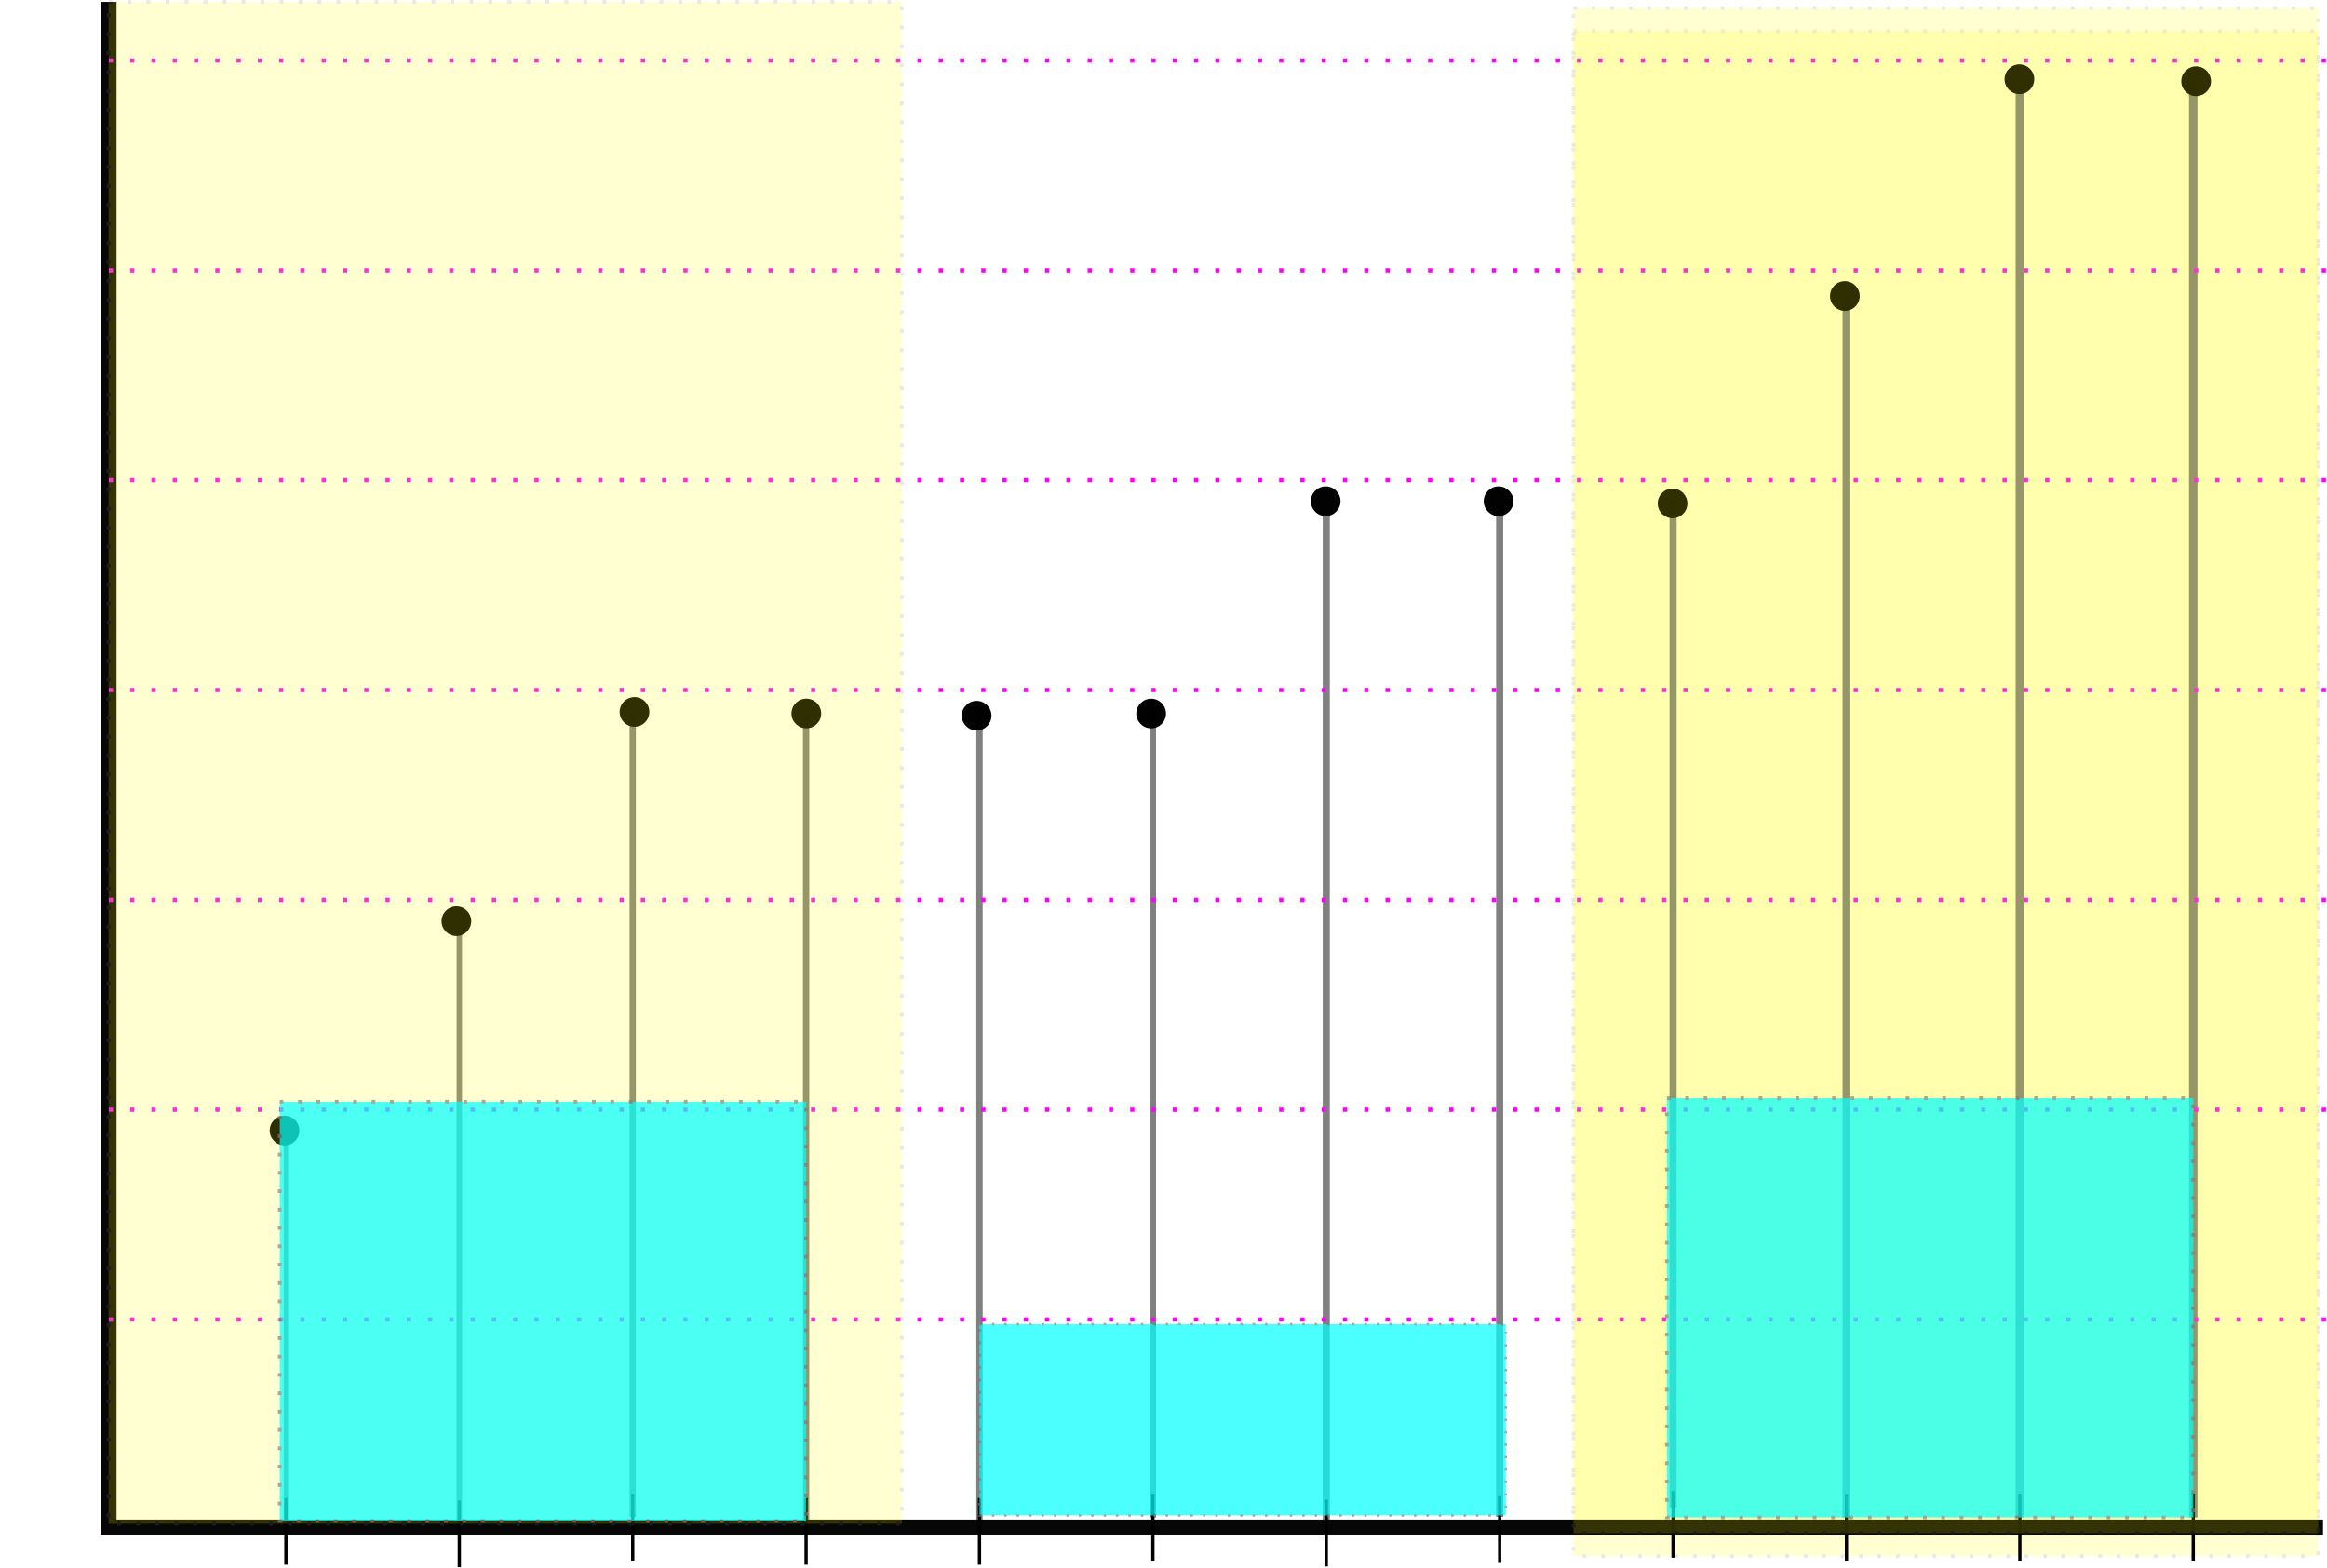
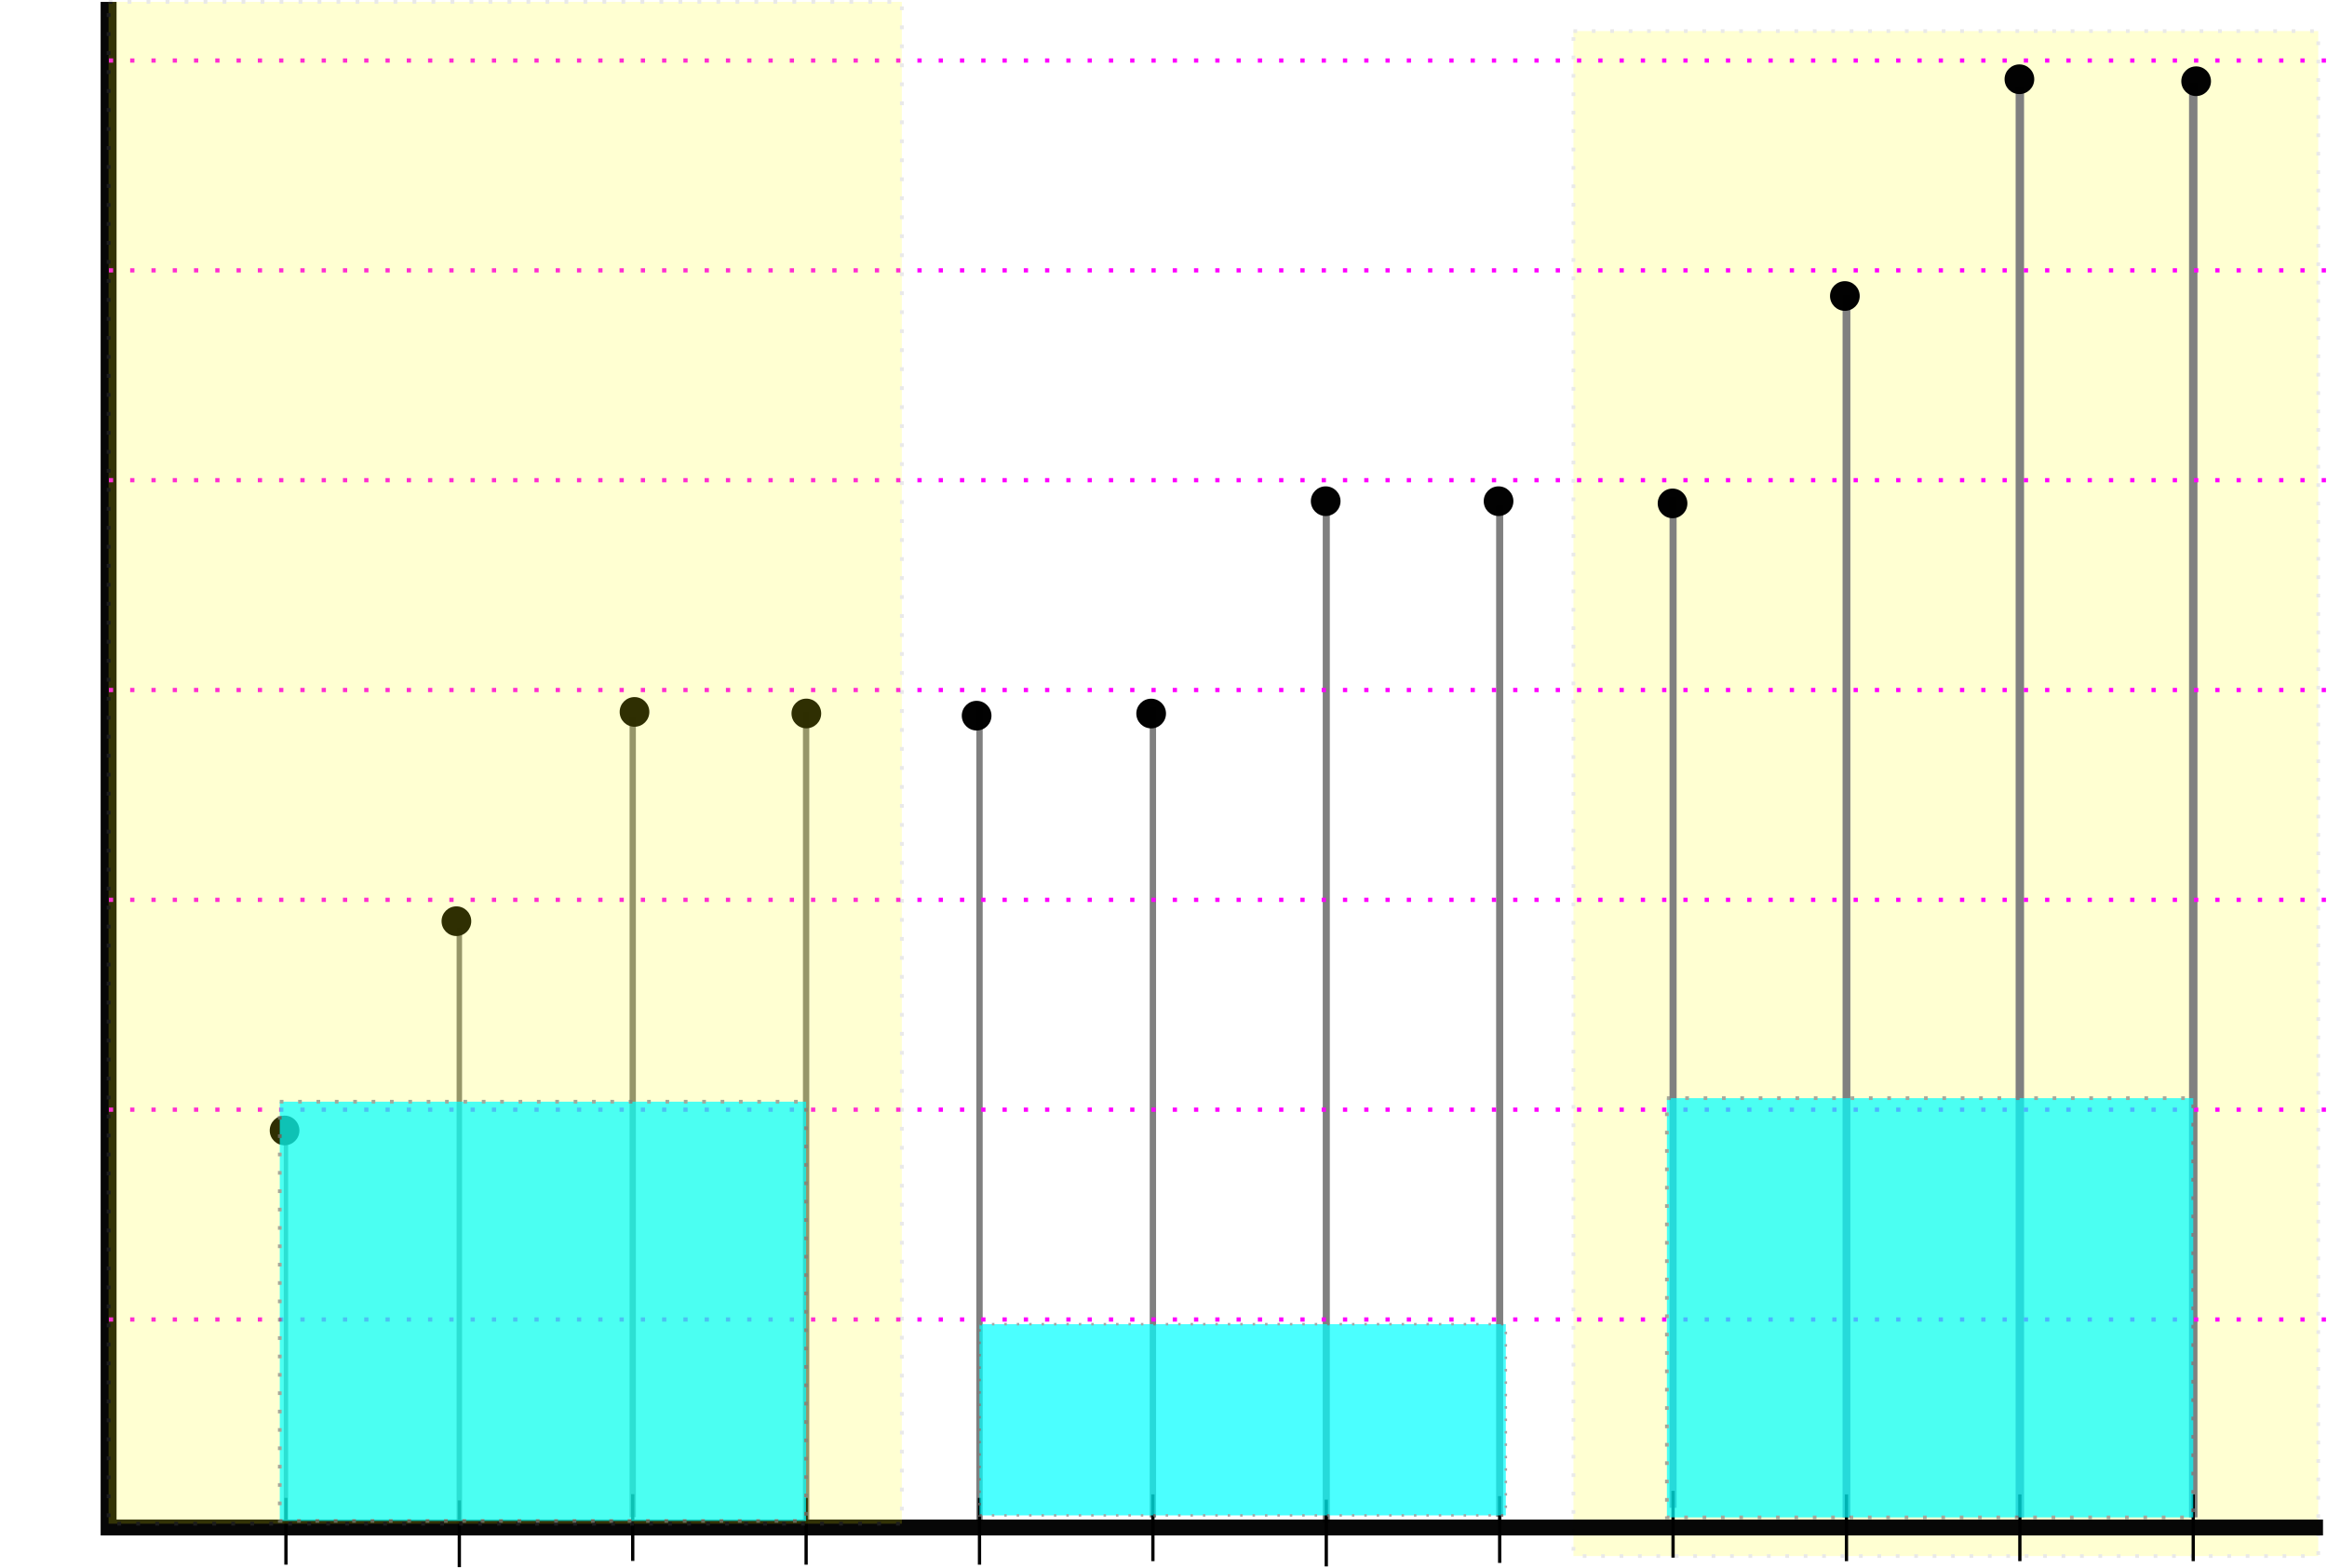
<svg xmlns="http://www.w3.org/2000/svg" width="140.756mm" height="94.817mm" viewBox="0 0 140.756 94.817" version="1.1" id="svg19823">
  <defs id="defs19817" />
  <g id="layer1" transform="translate(-109.5176,-103.8816)">
    <rect y="105.762" x="204.693" height="92.266" width="45.051" id="rect17060" style="opacity:0.176;fill:#ffff00;fill-opacity:1;stroke:#808080;stroke-width:0.223;stroke-miterlimit:4;stroke-dasharray:0.223, 0.891;stroke-dashoffset:0;stroke-opacity:0.971" />
    <path id="path17062" d="M 126.814,195.902 V 172.624" style="fill:none;stroke:#808080;stroke-width:0.265px;stroke-linecap:butt;stroke-linejoin:miter;stroke-opacity:1" />
    <circle style="opacity:0.99;fill:#000000;fill-opacity:1;stroke:none;stroke-width:0.132;stroke-miterlimit:4;stroke-dasharray:0.133, 0.53;stroke-dashoffset:0;stroke-opacity:0.971" id="circle17064" cx="126.731" cy="172.279" r="0.898" />
    <path style="fill:none;stroke:#808080;stroke-width:0.329px;stroke-linecap:butt;stroke-linejoin:miter;stroke-opacity:1" d="M 137.302,196.053 V 160.002" id="path17066" />
    <path id="path17068" d="M 147.79,195.677 V 147.299" style="fill:none;stroke:#808080;stroke-width:0.381px;stroke-linecap:butt;stroke-linejoin:miter;stroke-opacity:1" />
    <path style="fill:none;stroke:#808080;stroke-width:0.384px;stroke-linecap:butt;stroke-linejoin:miter;stroke-opacity:1" d="M 158.278,195.903 V 146.967" id="path17070" />
    <path id="path17072" d="M 168.766,195.903 V 146.589" style="fill:none;stroke:#808080;stroke-width:0.385px;stroke-linecap:butt;stroke-linejoin:miter;stroke-opacity:1" />
    <path style="fill:none;stroke:#808080;stroke-width:0.384px;stroke-linecap:butt;stroke-linejoin:miter;stroke-opacity:1" d="M 179.254,195.69 V 146.66" id="path17074" />
    <path id="path17076" d="M 189.742,196.009 V 134.837" style="fill:none;stroke:#808080;stroke-width:0.429px;stroke-linecap:butt;stroke-linejoin:miter;stroke-opacity:1" />
    <path style="fill:none;stroke:#808080;stroke-width:0.429px;stroke-linecap:butt;stroke-linejoin:miter;stroke-opacity:1" d="M 200.23,195.649 V 134.477" id="path17078" />
    <path id="path17080" d="M 210.719,195.11 V 133.938" style="fill:none;stroke:#808080;stroke-width:0.429px;stroke-linecap:butt;stroke-linejoin:miter;stroke-opacity:1" />
    <path style="fill:none;stroke:#808080;stroke-width:0.472px;stroke-linecap:butt;stroke-linejoin:miter;stroke-opacity:1" d="M 221.207,195.69 V 121.735" id="path17082" />
    <path id="path17084" d="M 231.695,195.69 V 109.127" style="fill:none;stroke:#808080;stroke-width:0.51px;stroke-linecap:butt;stroke-linejoin:miter;stroke-opacity:1" />
    <path style="fill:none;stroke:#808080;stroke-width:0.511px;stroke-linecap:butt;stroke-linejoin:miter;stroke-opacity:1" d="M 242.183,195.69 V 108.896" id="path17086" />
    <circle r="0.898" cy="159.617" cx="137.125" id="circle17088" style="opacity:0.99;fill:#000000;fill-opacity:1;stroke:none;stroke-width:0.132;stroke-miterlimit:4;stroke-dasharray:0.133, 0.53;stroke-dashoffset:0;stroke-opacity:0.971" />
    <circle style="opacity:0.99;fill:#000000;fill-opacity:1;stroke:none;stroke-width:0.132;stroke-miterlimit:4;stroke-dasharray:0.133, 0.53;stroke-dashoffset:0;stroke-opacity:0.971" id="circle17090" cx="147.898" cy="146.955" r="0.898" />
    <circle r="0.898" cy="147.049" cx="158.292" id="circle17092" style="opacity:0.99;fill:#000000;fill-opacity:1;stroke:none;stroke-width:0.132;stroke-miterlimit:4;stroke-dasharray:0.133, 0.53;stroke-dashoffset:0;stroke-opacity:0.971" />
    <circle style="opacity:0.99;fill:#000000;fill-opacity:1;stroke:none;stroke-width:0.132;stroke-miterlimit:4;stroke-dasharray:0.133, 0.53;stroke-dashoffset:0;stroke-opacity:0.971" id="circle17094" cx="168.592" cy="147.182" r="0.898" />
    <circle r="0.898" cy="147.053" cx="179.149" id="circle17096" style="opacity:0.99;fill:#000000;fill-opacity:1;stroke:none;stroke-width:0.132;stroke-miterlimit:4;stroke-dasharray:0.133, 0.53;stroke-dashoffset:0;stroke-opacity:0.971" />
    <circle style="opacity:0.99;fill:#000000;fill-opacity:1;stroke:none;stroke-width:0.132;stroke-miterlimit:4;stroke-dasharray:0.133, 0.53;stroke-dashoffset:0;stroke-opacity:0.971" id="circle17098" cx="189.706" cy="134.205" r="0.898" />
    <circle r="0.898" cy="134.205" cx="200.163" id="circle17100" style="opacity:0.99;fill:#000000;fill-opacity:1;stroke:none;stroke-width:0.132;stroke-miterlimit:4;stroke-dasharray:0.133, 0.53;stroke-dashoffset:0;stroke-opacity:0.971" />
    <circle style="opacity:0.99;fill:#000000;fill-opacity:1;stroke:none;stroke-width:0.132;stroke-miterlimit:4;stroke-dasharray:0.133, 0.53;stroke-dashoffset:0;stroke-opacity:0.971" id="circle17102" cx="210.687" cy="134.339" r="0.898" />
    <circle r="0.898" cy="121.791" cx="221.11" id="circle17104" style="opacity:0.99;fill:#000000;fill-opacity:1;stroke:none;stroke-width:0.132;stroke-miterlimit:4;stroke-dasharray:0.133, 0.53;stroke-dashoffset:0;stroke-opacity:0.971" />
    <circle style="opacity:0.99;fill:#000000;fill-opacity:1;stroke:none;stroke-width:0.132;stroke-miterlimit:4;stroke-dasharray:0.133, 0.53;stroke-dashoffset:0;stroke-opacity:0.971" id="circle17106" cx="231.668" cy="108.676" r="0.898" />
    <circle r="0.898" cy="108.796" cx="242.358" id="circle17108" style="opacity:0.99;fill:#000000;fill-opacity:1;stroke:none;stroke-width:0.132;stroke-miterlimit:4;stroke-dasharray:0.133, 0.53;stroke-dashoffset:0;stroke-opacity:0.971" />
    <g id="g2411" transform="translate(98.05106,-15.0023)">
      <path style="fill:none;stroke:#000000;stroke-width:0.962;stroke-linecap:butt;stroke-linejoin:miter;stroke-miterlimit:4;stroke-dasharray:none;stroke-opacity:0.971" d="M 18.035,118.999 V 211.301 H 151.981" id="path2669" />
      <path style="fill:none;stroke:#ff00ff;stroke-width:0.257;stroke-linecap:butt;stroke-linejoin:miter;stroke-miterlimit:4;stroke-dasharray:0.257, 1.03;stroke-dashoffset:0;stroke-opacity:1" d="M 18.053,198.718 H 152.222" id="path2671" />
      <path id="path2673" d="M 18.053,186.023 H 152.222" style="fill:none;stroke:#ff00ff;stroke-width:0.257;stroke-linecap:butt;stroke-linejoin:miter;stroke-miterlimit:4;stroke-dasharray:0.257, 1.03;stroke-dashoffset:0;stroke-opacity:1" />
      <path style="fill:none;stroke:#ff00ff;stroke-width:0.257;stroke-linecap:butt;stroke-linejoin:miter;stroke-miterlimit:4;stroke-dasharray:0.257, 1.03;stroke-dashoffset:0;stroke-opacity:1" d="M 18.053,173.327 H 152.222" id="path2675" />
      <path id="path2677" d="M 18.053,160.632 H 152.222" style="fill:none;stroke:#ff00ff;stroke-width:0.257;stroke-linecap:butt;stroke-linejoin:miter;stroke-miterlimit:4;stroke-dasharray:0.257, 1.03;stroke-dashoffset:0;stroke-opacity:1" />
      <path style="fill:none;stroke:#ff00ff;stroke-width:0.257;stroke-linecap:butt;stroke-linejoin:miter;stroke-miterlimit:4;stroke-dasharray:0.257, 1.03;stroke-dashoffset:0;stroke-opacity:1" d="M 18.053,147.937 H 152.222" id="path2679" />
      <path id="path2681" d="M 18.053,135.241 H 152.222" style="fill:none;stroke:#ff00ff;stroke-width:0.257;stroke-linecap:butt;stroke-linejoin:miter;stroke-miterlimit:4;stroke-dasharray:0.257, 1.03;stroke-dashoffset:0;stroke-opacity:1" />
      <path style="fill:none;stroke:#ff00ff;stroke-width:0.257;stroke-linecap:butt;stroke-linejoin:miter;stroke-miterlimit:4;stroke-dasharray:0.257, 1.03;stroke-dashoffset:0;stroke-opacity:1" d="M 18.053,122.546 H 152.222" id="path2683" />
      <text xml:space="preserve" style="font-style:normal;font-variant:normal;font-weight:normal;font-stretch:normal;font-size:5.644px;line-height:1.25;font-family:Ubuntu;-inkscape-font-specification:'Ubuntu, Normal';font-variant-ligatures:normal;font-variant-caps:normal;font-variant-numeric:normal;font-feature-settings:normal;text-align:center;letter-spacing:0px;word-spacing:0px;writing-mode:lr-tb;text-anchor:middle;fill:#000000;fill-opacity:1;stroke:none;stroke-width:0.265" x="13.571" y="200.491" id="text2687">
        <tspan id="tspan2685" x="13.571" y="200.491" style="font-style:normal;font-variant:normal;font-weight:normal;font-stretch:normal;font-size:5.644px;font-family:Ubuntu;-inkscape-font-specification:'Ubuntu, Normal';font-variant-ligatures:normal;font-variant-caps:normal;font-variant-numeric:normal;font-feature-settings:normal;text-align:center;writing-mode:lr-tb;text-anchor:middle;stroke-width:0.265">1</tspan>
      </text>
      <text xml:space="preserve" style="font-style:normal;font-variant:normal;font-weight:normal;font-stretch:normal;font-size:5.644px;line-height:1.25;font-family:Ubuntu;-inkscape-font-specification:'Ubuntu, Normal';font-variant-ligatures:normal;font-variant-caps:normal;font-variant-numeric:normal;font-feature-settings:normal;text-align:center;letter-spacing:0px;word-spacing:0px;writing-mode:lr-tb;text-anchor:middle;fill:#000000;fill-opacity:1;stroke:none;stroke-width:0.265" x="13.277" y="187.451" id="text2691">
        <tspan id="tspan2689" x="13.277" y="187.451" style="font-style:normal;font-variant:normal;font-weight:normal;font-stretch:normal;font-size:5.644px;font-family:Ubuntu;-inkscape-font-specification:'Ubuntu, Normal';font-variant-ligatures:normal;font-variant-caps:normal;font-variant-numeric:normal;font-feature-settings:normal;text-align:center;writing-mode:lr-tb;text-anchor:middle;stroke-width:0.265">2</tspan>
      </text>
      <text xml:space="preserve" style="font-style:normal;font-variant:normal;font-weight:normal;font-stretch:normal;font-size:5.644px;line-height:1.25;font-family:Ubuntu;-inkscape-font-specification:'Ubuntu, Normal';font-variant-ligatures:normal;font-variant-caps:normal;font-variant-numeric:normal;font-feature-settings:normal;text-align:center;letter-spacing:0px;word-spacing:0px;writing-mode:lr-tb;text-anchor:middle;fill:#000000;fill-opacity:1;stroke:none;stroke-width:0.265" x="13.156" y="174.977" id="text2695">
        <tspan id="tspan2693" x="13.156" y="174.977" style="font-style:normal;font-variant:normal;font-weight:normal;font-stretch:normal;font-size:5.644px;font-family:Ubuntu;-inkscape-font-specification:'Ubuntu, Normal';font-variant-ligatures:normal;font-variant-caps:normal;font-variant-numeric:normal;font-feature-settings:normal;text-align:center;writing-mode:lr-tb;text-anchor:middle;stroke-width:0.265">3</tspan>
      </text>
      <text xml:space="preserve" style="font-style:normal;font-variant:normal;font-weight:normal;font-stretch:normal;font-size:5.644px;line-height:1.25;font-family:Ubuntu;-inkscape-font-specification:'Ubuntu, Normal';font-variant-ligatures:normal;font-variant-caps:normal;font-variant-numeric:normal;font-feature-settings:normal;text-align:center;letter-spacing:0px;word-spacing:0px;writing-mode:lr-tb;text-anchor:middle;fill:#000000;fill-opacity:1;stroke:none;stroke-width:0.265" x="12.834" y="162.41" id="text2699">
        <tspan id="tspan2697" x="12.834" y="162.41" style="font-style:normal;font-variant:normal;font-weight:normal;font-stretch:normal;font-size:5.644px;font-family:Ubuntu;-inkscape-font-specification:'Ubuntu, Normal';font-variant-ligatures:normal;font-variant-caps:normal;font-variant-numeric:normal;font-feature-settings:normal;text-align:center;writing-mode:lr-tb;text-anchor:middle;stroke-width:0.265">4</tspan>
      </text>
      <text xml:space="preserve" style="font-style:normal;font-variant:normal;font-weight:normal;font-stretch:normal;font-size:5.644px;line-height:1.25;font-family:Ubuntu;-inkscape-font-specification:'Ubuntu, Normal';font-variant-ligatures:normal;font-variant-caps:normal;font-variant-numeric:normal;font-feature-settings:normal;text-align:center;letter-spacing:0px;word-spacing:0px;writing-mode:lr-tb;text-anchor:middle;fill:#000000;fill-opacity:1;stroke:none;stroke-width:0.265" x="14.286" y="149.842" id="text2703">
        <tspan id="tspan2701" x="14.286" y="149.842" style="font-style:normal;font-variant:normal;font-weight:normal;font-stretch:normal;font-size:5.644px;font-family:Ubuntu;-inkscape-font-specification:'Ubuntu, Normal';font-variant-ligatures:normal;font-variant-caps:normal;font-variant-numeric:normal;font-feature-settings:normal;text-align:center;writing-mode:lr-tb;text-anchor:middle;stroke-width:0.265">5</tspan>
      </text>
      <text xml:space="preserve" style="font-style:normal;font-variant:normal;font-weight:normal;font-stretch:normal;font-size:5.644px;line-height:1.25;font-family:Ubuntu;-inkscape-font-specification:'Ubuntu, Normal';font-variant-ligatures:normal;font-variant-caps:normal;font-variant-numeric:normal;font-feature-settings:normal;text-align:center;letter-spacing:0px;word-spacing:0px;writing-mode:lr-tb;text-anchor:middle;fill:#000000;fill-opacity:1;stroke:none;stroke-width:0.265" x="14.006" y="137.369" id="text2707">
        <tspan id="tspan2705" x="14.006" y="137.369" style="font-style:normal;font-variant:normal;font-weight:normal;font-stretch:normal;font-size:5.644px;font-family:Ubuntu;-inkscape-font-specification:'Ubuntu, Normal';font-variant-ligatures:normal;font-variant-caps:normal;font-variant-numeric:normal;font-feature-settings:normal;text-align:center;writing-mode:lr-tb;text-anchor:middle;stroke-width:0.265">6</tspan>
      </text>
      <text xml:space="preserve" style="font-style:normal;font-variant:normal;font-weight:normal;font-stretch:normal;font-size:5.644px;line-height:1.25;font-family:Ubuntu;-inkscape-font-specification:'Ubuntu, Normal';font-variant-ligatures:normal;font-variant-caps:normal;font-variant-numeric:normal;font-feature-settings:normal;text-align:center;letter-spacing:0px;word-spacing:0px;writing-mode:lr-tb;text-anchor:middle;fill:#000000;fill-opacity:1;stroke:none;stroke-width:0.265" x="13.682" y="124.779" id="text2711">
        <tspan id="tspan2709" x="13.682" y="124.779" style="font-style:normal;font-variant:normal;font-weight:normal;font-stretch:normal;font-size:5.644px;font-family:Ubuntu;-inkscape-font-specification:'Ubuntu, Normal';font-variant-ligatures:normal;font-variant-caps:normal;font-variant-numeric:normal;font-feature-settings:normal;text-align:center;writing-mode:lr-tb;text-anchor:middle;stroke-width:0.265">7</tspan>
      </text>
      <path style="fill:none;stroke:#000000;stroke-width:0.198px;stroke-linecap:butt;stroke-linejoin:miter;stroke-opacity:1" d="m 28.763,209.511 v 4.039" id="path2713" />
      <path style="fill:none;stroke:#000000;stroke-width:0.198px;stroke-linecap:butt;stroke-linejoin:miter;stroke-opacity:1" d="m 39.251,209.663 v 4.039" id="path2715" />
      <path id="path2717" d="m 49.739,209.287 v 4.039" style="fill:none;stroke:#000000;stroke-width:0.198px;stroke-linecap:butt;stroke-linejoin:miter;stroke-opacity:1" />
      <path style="fill:none;stroke:#000000;stroke-width:0.198px;stroke-linecap:butt;stroke-linejoin:miter;stroke-opacity:1" d="m 60.227,209.512 v 4.039" id="path2719" />
      <path id="path2721" d="m 70.715,209.512 v 4.039" style="fill:none;stroke:#000000;stroke-width:0.198px;stroke-linecap:butt;stroke-linejoin:miter;stroke-opacity:1" />
      <path style="fill:none;stroke:#000000;stroke-width:0.198px;stroke-linecap:butt;stroke-linejoin:miter;stroke-opacity:1" d="m 81.203,209.3 v 4.039" id="path2723" />
      <path id="path2725" d="m 91.691,209.618 v 4.039" style="fill:none;stroke:#000000;stroke-width:0.198px;stroke-linecap:butt;stroke-linejoin:miter;stroke-opacity:1" />
      <path style="fill:none;stroke:#000000;stroke-width:0.198px;stroke-linecap:butt;stroke-linejoin:miter;stroke-opacity:1" d="m 102.179,209.406 v 4.039" id="path2727" />
      <path id="path2729" d="m 112.667,209.087 v 4.039" style="fill:none;stroke:#000000;stroke-width:0.198px;stroke-linecap:butt;stroke-linejoin:miter;stroke-opacity:1" />
      <path style="fill:none;stroke:#000000;stroke-width:0.198px;stroke-linecap:butt;stroke-linejoin:miter;stroke-opacity:1" d="m 144.132,209.3 v 4.039" id="path2731" />
      <path id="path2733" d="m 133.644,209.3 v 4.039" style="fill:none;stroke:#000000;stroke-width:0.198px;stroke-linecap:butt;stroke-linejoin:miter;stroke-opacity:1" />
      <path style="fill:none;stroke:#000000;stroke-width:0.198px;stroke-linecap:butt;stroke-linejoin:miter;stroke-opacity:1" d="m 123.156,209.3 v 4.039" id="path2735" />
    </g>
    <rect y="103.996" x="116.086" height="92.075" width="47.984" id="rect2665" style="opacity:0.176;fill:#ffff00;fill-opacity:1;stroke:#808080;stroke-width:0.23;stroke-miterlimit:4;stroke-dasharray:0.23, 0.919;stroke-dashoffset:0;stroke-opacity:0.971" />
-     <rect y="104.369" x="204.693" height="92.266" width="45.051" id="rect2667" style="opacity:0.176;fill:#ffff00;fill-opacity:1;stroke:#808080;stroke-width:0.223;stroke-miterlimit:4;stroke-dasharray:0.223, 0.891;stroke-dashoffset:0;stroke-opacity:0.971" />
    <rect y="170.537" x="126.441" height="25.366" width="31.837" id="rect2737" style="opacity:0.708;fill:#00ffff;fill-opacity:0.992;stroke:#808080;stroke-width:0.222;stroke-miterlimit:4;stroke-dasharray:0.222, 0.889;stroke-dashoffset:0;stroke-opacity:0.971" />
    <rect y="183.999" x="168.766" height="11.57" width="31.837" id="rect2739" style="opacity:0.708;fill:#00ffff;fill-opacity:0.992;stroke:#808080;stroke-width:0.15;stroke-miterlimit:4;stroke-dasharray:0.15, 0.601;stroke-dashoffset:0;stroke-opacity:0.971" />
    <rect y="170.324" x="210.345" height="25.366" width="31.837" id="rect2741" style="opacity:0.708;fill:#00ffff;fill-opacity:0.992;stroke:#808080;stroke-width:0.222;stroke-miterlimit:4;stroke-dasharray:0.222, 0.889;stroke-dashoffset:0;stroke-opacity:0.971" />
  </g>
</svg>
